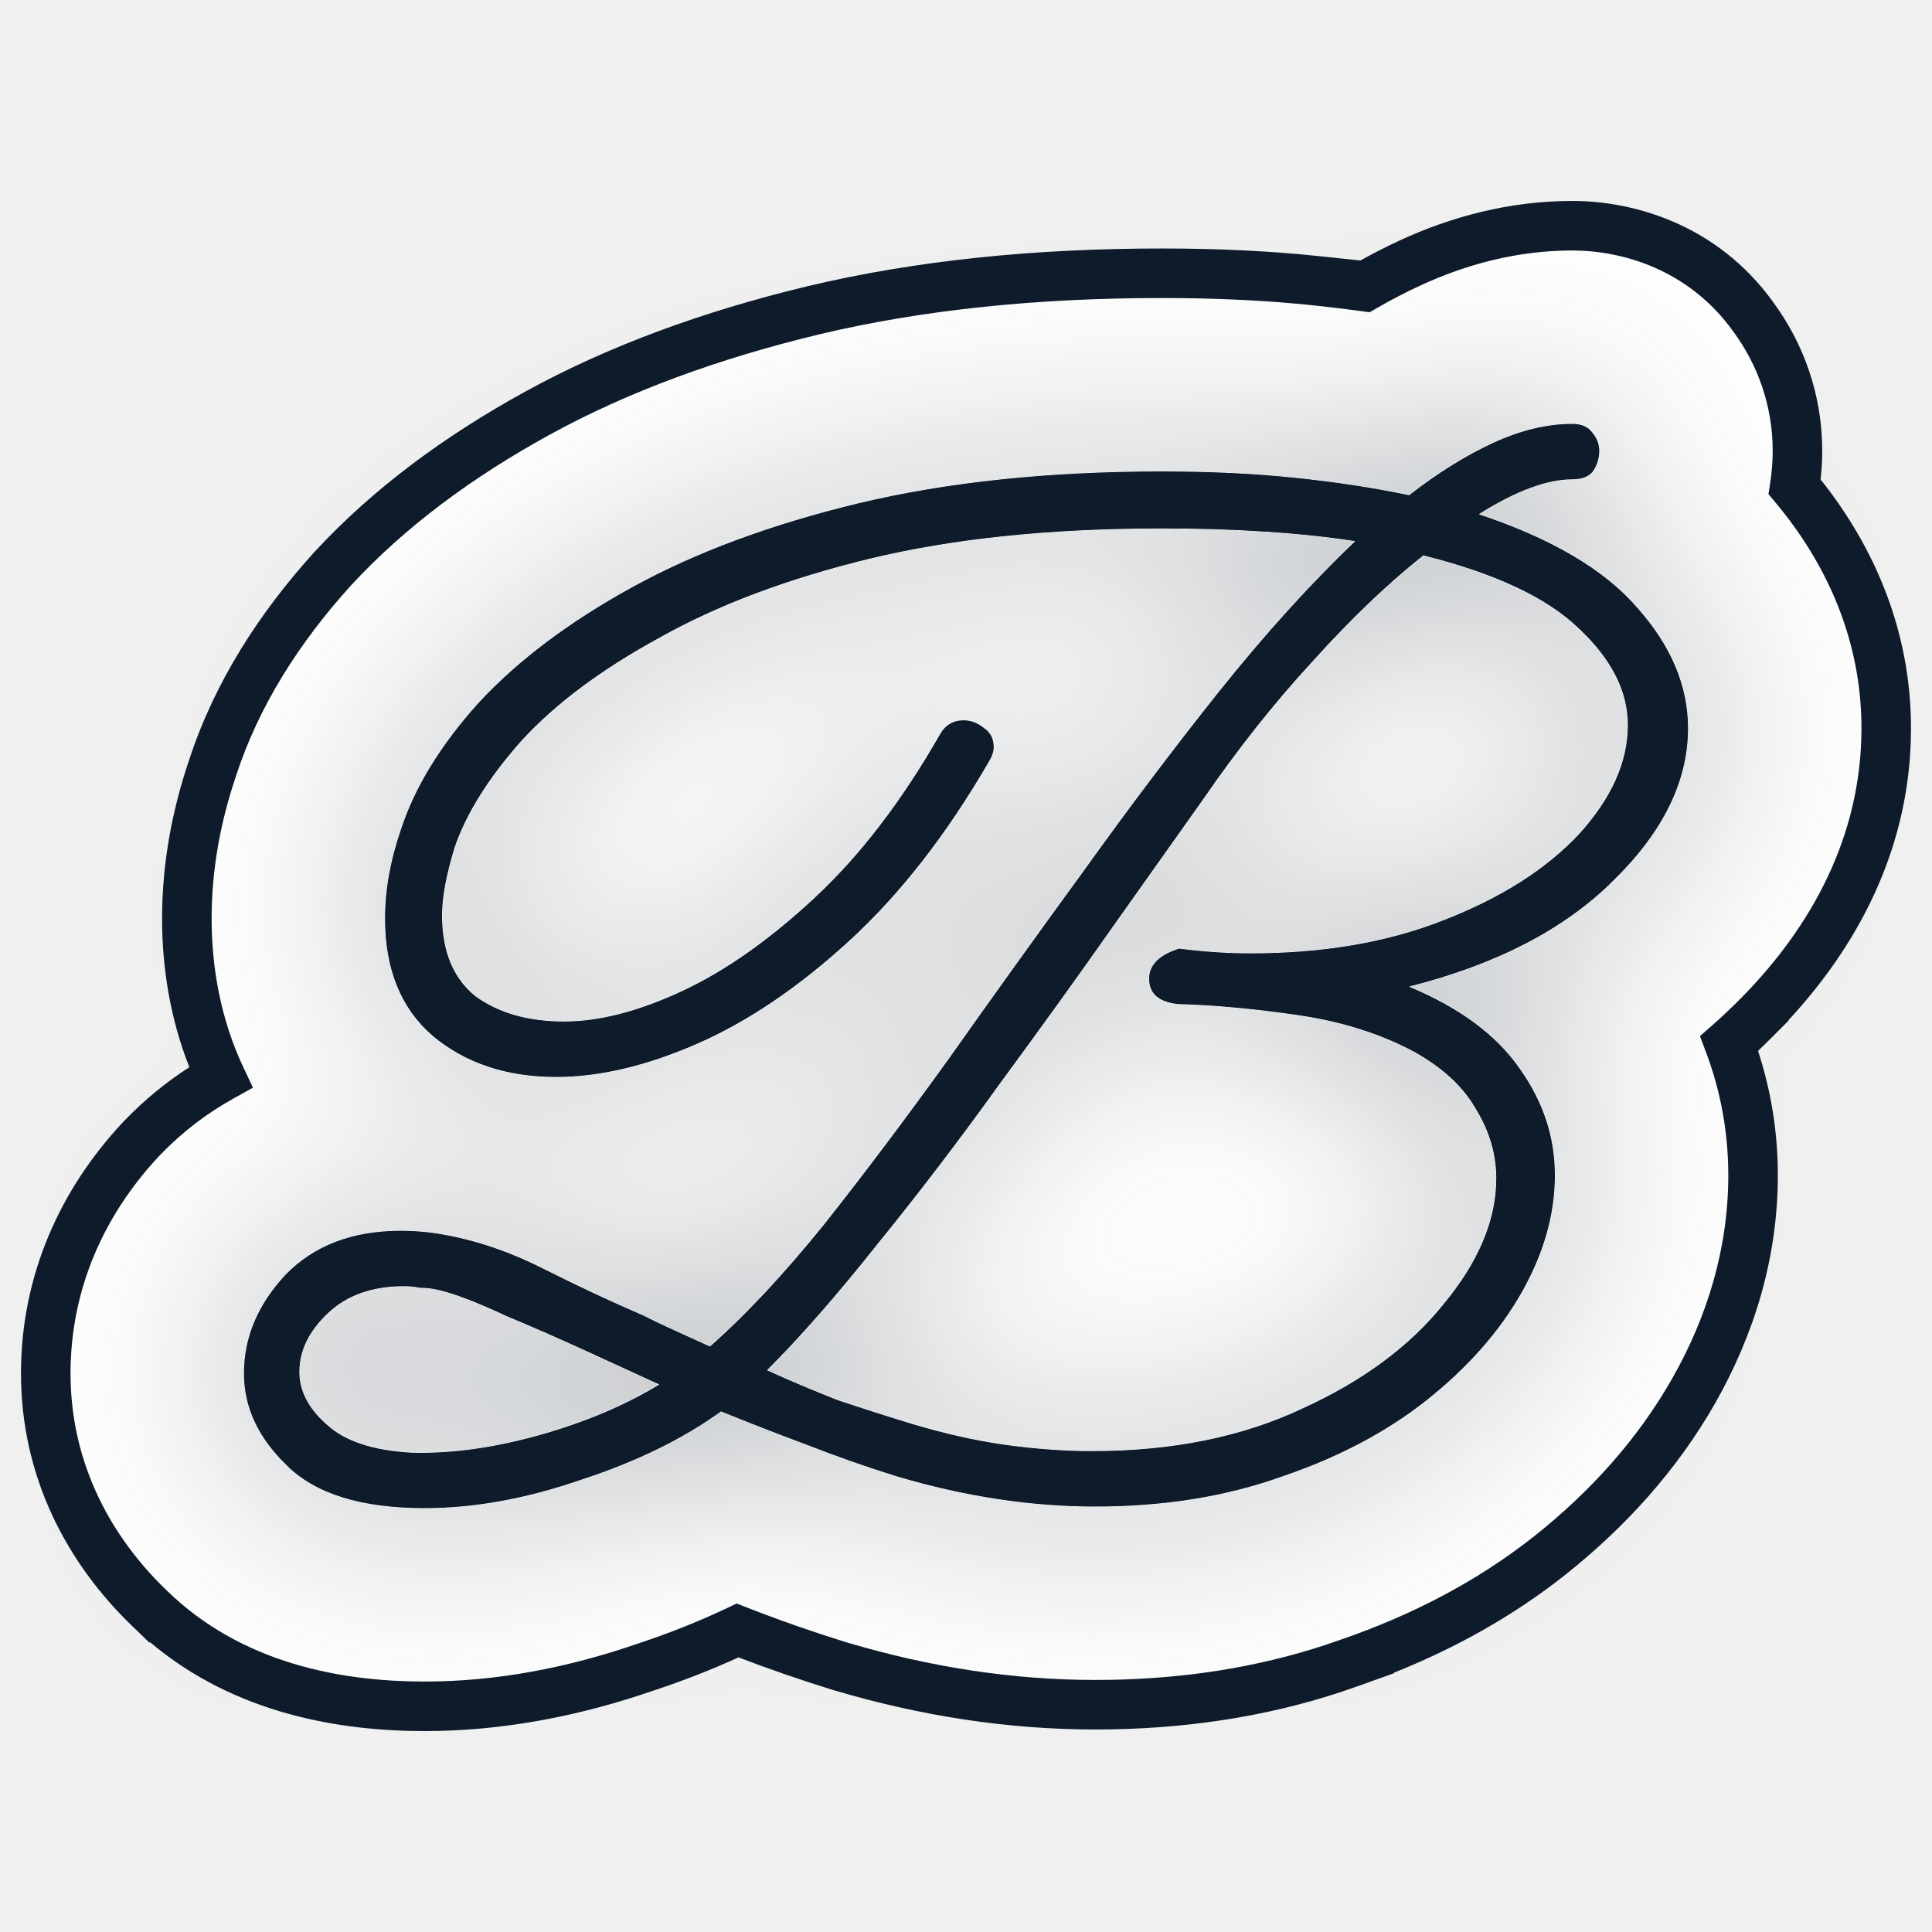
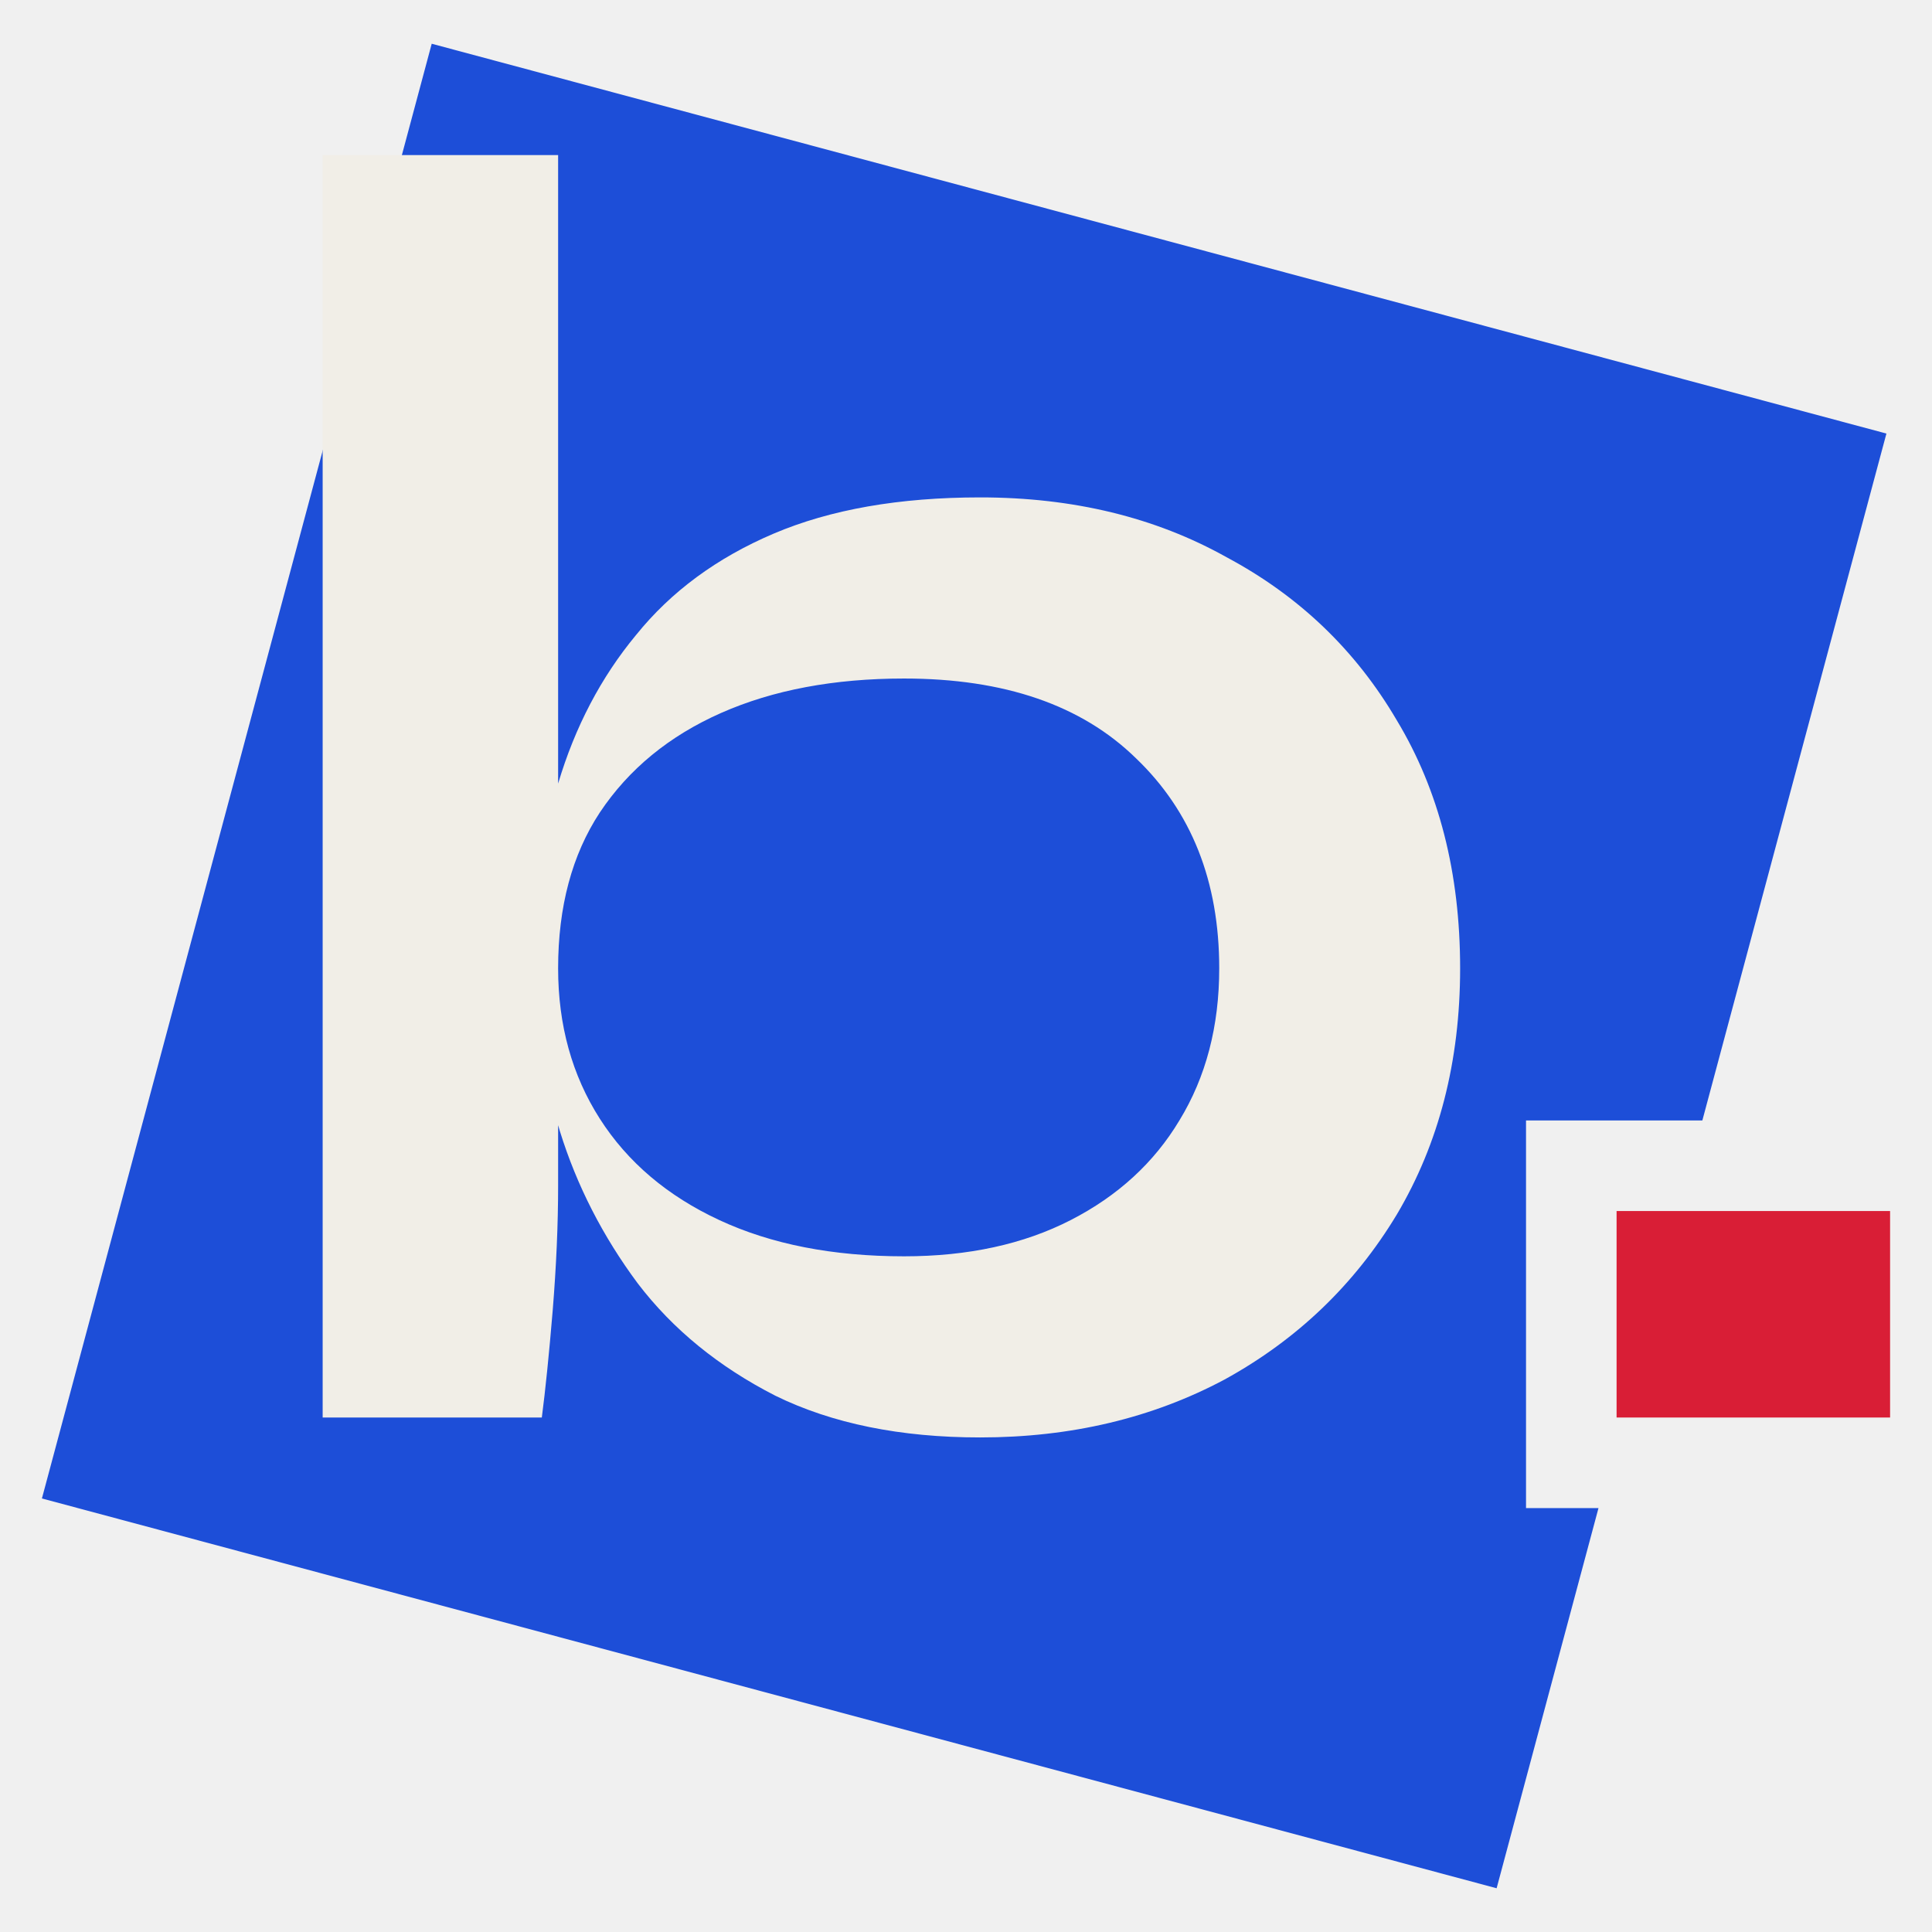
- <svg xmlns="http://www.w3.org/2000/svg" width="156" height="156" viewBox="0 0 156 156" fill="none">
-   <path d="M126.959 18.225C131.431 18.225 137.495 19.924 141.558 25.572C143.751 28.544 145.136 32.272 145.136 36.4C145.136 37.387 145.057 38.358 144.91 39.309C149.287 44.548 152.304 51.131 152.304 58.801C152.304 68.538 147.617 76.468 141.6 82.401L141.601 82.402C141.589 82.414 141.576 82.425 141.564 82.436C141.535 82.465 141.508 82.495 141.479 82.523L141.478 82.522C140.875 83.12 140.256 83.697 139.623 84.252C140.878 87.59 141.552 91.159 141.552 94.897C141.552 101.214 139.73 107.067 136.778 112.267C133.818 117.483 129.801 121.892 125.14 125.598L125.118 125.614L125.098 125.631C120.29 129.427 114.821 132.251 108.934 134.277L108.935 134.278C102.435 136.608 95.539 137.648 88.432 137.648C81.546 137.648 74.679 136.574 67.878 134.555L67.783 134.527L67.689 134.498C64.937 133.644 62.227 132.695 59.559 131.654C57.19 132.779 54.727 133.753 52.192 134.592C46.353 136.613 40.354 137.776 34.287 137.776C27.35 137.776 18.664 136.299 12.055 129.844L12.053 129.846C7.199 125.172 3.695 118.722 3.695 110.896C3.695 103.447 6.699 97.026 11.299 92.073L11.401 91.963L11.506 91.855C13.445 89.843 15.573 88.238 17.819 86.986C15.9 82.897 15.087 78.478 15.087 74.16C15.087 69.943 15.857 65.869 17.163 62.011C19.132 55.975 22.588 50.67 26.747 46.049L26.819 45.968L26.894 45.888C31.473 40.937 37.088 36.83 43.345 33.389C49.974 29.743 57.47 27.032 65.611 25.07L65.632 25.064L65.653 25.06C74.284 23.005 83.713 22.064 93.808 22.064C98.184 22.064 102.337 22.254 106.234 22.664L106.233 22.665C107.571 22.803 108.888 22.962 110.184 23.14C111.38 22.45 112.603 21.811 113.854 21.233C117.775 19.424 122.192 18.225 126.959 18.225Z" fill="white" />
-   <path d="M139.552 94.897C139.552 91.403 138.923 88.072 137.751 84.956L137.264 83.66L138.305 82.748C138.879 82.245 139.439 81.722 139.986 81.183L140.195 80.978L140.225 80.948C145.793 75.446 150.031 68.295 150.291 59.645L150.304 58.801C150.304 51.686 147.512 45.543 143.375 40.591L142.795 39.897L142.934 39.003C143.066 38.15 143.136 37.281 143.136 36.4C143.136 32.729 141.906 29.412 139.948 26.76L139.941 26.75L139.934 26.74C136.347 21.754 130.98 20.225 126.959 20.225C122.532 20.225 118.4 21.338 114.692 23.05C113.5 23.6 112.331 24.21 111.183 24.872L110.59 25.214L109.911 25.121C108.637 24.946 107.343 24.79 106.028 24.654L105.903 24.641C102.6 24.297 99.098 24.114 95.416 24.073L93.808 24.064C83.84 24.064 74.577 24.992 66.135 27L66.12 27.005L66.08 27.015C58.071 28.945 50.749 31.599 44.309 35.141C38.194 38.504 32.763 42.488 28.361 47.246L28.36 47.247L28.311 47.298L28.24 47.38L28.233 47.387C24.211 51.856 20.926 56.924 19.064 62.631L19.061 62.642L19.058 62.652C17.812 66.332 17.087 70.189 17.087 74.16C17.087 78.231 17.854 82.354 19.63 86.137L20.423 87.825L18.793 88.733C16.715 89.891 14.745 91.377 12.945 93.243L12.866 93.324L12.764 93.434C8.46 98.068 5.695 104.018 5.695 110.896C5.695 117.841 8.691 123.634 12.987 127.959L13.452 128.413C19.521 134.34 27.58 135.776 34.287 135.776C40.097 135.776 45.874 134.663 51.538 132.702L51.551 132.697L51.563 132.693C54.027 131.878 56.413 130.934 58.7 129.848L59.48 129.478L60.285 129.791C62.91 130.815 65.574 131.748 68.278 132.587H68.279L68.358 132.611L68.433 132.633L68.439 132.635L68.447 132.638C75.081 134.607 81.757 135.648 88.432 135.648L89.725 135.637C95.71 135.526 101.499 134.638 106.986 132.832L108.282 132.387C113.981 130.425 119.237 127.705 123.839 124.076L123.859 124.06L123.877 124.046L123.896 124.031C128.39 120.458 132.225 116.238 135.039 111.279C137.846 106.334 139.552 100.819 139.552 94.897ZM147.136 36.4C147.136 37.182 147.09 37.955 147.005 38.715C151.321 44.132 154.304 50.913 154.304 58.801L154.289 59.773C154.012 68.971 149.817 76.556 144.405 82.379L144.429 82.402L143.015 83.816C142.993 83.838 142.975 83.856 142.962 83.868C142.961 83.869 142.959 83.87 142.958 83.871C142.957 83.872 142.956 83.874 142.954 83.876C142.942 83.889 142.911 83.92 142.877 83.953L141.954 84.856C142.997 88.035 143.552 91.399 143.552 94.897C143.552 101.61 141.613 107.799 138.518 113.254C135.411 118.727 131.212 123.325 126.384 127.163L126.376 127.168L126.356 127.186L126.347 127.193L126.337 127.2C122.153 130.504 117.503 133.086 112.55 135.064L112.581 135.096L110.894 135.7C110.61 135.805 110.325 135.906 110.039 136.007L109.609 136.161C103.284 138.429 96.624 139.509 89.799 139.636L88.432 139.648C81.341 139.648 74.287 138.542 67.323 136.476L67.228 136.449L67.21 136.443L67.192 136.438L67.098 136.409L67.096 136.408C64.573 135.625 62.085 134.763 59.631 133.825C57.425 134.835 55.149 135.719 52.821 136.49L52.82 136.489C46.814 138.566 40.602 139.776 34.287 139.776C27.6 139.776 19.046 138.453 12.122 132.604L12.079 132.647L10.665 131.286C5.495 126.308 1.695 119.362 1.695 110.896C1.695 102.877 4.938 95.984 9.833 90.712H9.834L9.937 90.602L9.948 90.588L9.962 90.575L10.066 90.466C11.694 88.778 13.447 87.356 15.29 86.172C13.744 82.263 13.087 78.153 13.087 74.16C13.087 69.697 13.902 65.406 15.269 61.369C17.345 55.017 20.965 49.484 25.254 44.718L25.326 44.637L25.339 44.622L25.352 44.608L25.427 44.528C30.184 39.386 35.983 35.156 42.381 31.637C49.185 27.895 56.839 25.13 65.094 23.138L65.135 23.126L65.189 23.114L65.21 23.109C74.017 21.014 83.6 20.064 93.808 20.064C98.24 20.064 102.464 20.256 106.443 20.675L109.849 21.033C110.883 20.457 111.938 19.915 113.017 19.417C117.149 17.51 121.852 16.225 126.959 16.225C131.881 16.225 138.643 18.095 143.182 24.404H143.181C145.601 27.692 147.136 31.824 147.136 36.4Z" fill="#0D1B2A" />
-   <g filter="url(#filter0_d_283_37)">
-     <path d="M34.287 121.777C29.167 121.777 25.455 120.625 23.151 118.321C20.847 116.102 19.695 113.627 19.695 110.897C19.695 107.995 20.805 105.35 23.023 102.961C25.327 100.571 28.442 99.377 32.367 99.377C33.647 99.377 34.927 99.505 36.207 99.761C38.853 100.273 41.498 101.211 44.143 102.577C46.874 103.942 49.434 105.137 51.823 106.161C52.677 106.587 53.573 107.014 54.511 107.441C55.45 107.867 56.389 108.294 57.327 108.721C60.229 106.161 63.301 102.875 66.543 98.865C69.786 94.769 73.157 90.289 76.655 85.425C80.154 80.475 83.738 75.483 87.407 70.449C91.077 65.329 94.746 60.465 98.415 55.857C102.17 51.163 105.839 47.11 109.423 43.697C107.205 43.355 104.773 43.099 102.127 42.929C99.567 42.758 96.794 42.673 93.807 42.673C84.847 42.673 76.997 43.483 70.255 45.105C63.599 46.726 57.925 48.859 53.231 51.505C48.538 54.065 44.826 56.838 42.095 59.825C39.45 62.811 37.658 65.67 36.719 68.401C36.037 70.619 35.695 72.454 35.695 73.905C35.695 76.806 36.591 78.982 38.383 80.433C40.261 81.798 42.65 82.481 45.551 82.481C48.367 82.481 51.525 81.67 55.023 80.049C58.522 78.427 62.106 75.91 65.775 72.497C69.445 69.083 72.815 64.689 75.887 59.313C76.314 58.545 76.954 58.161 77.807 58.161C78.405 58.161 78.959 58.374 79.471 58.801C79.983 59.142 80.239 59.654 80.239 60.337C80.239 60.678 80.111 61.062 79.855 61.489C76.442 67.377 72.687 72.198 68.591 75.953C64.495 79.707 60.399 82.481 56.303 84.273C52.207 86.065 48.41 86.961 44.911 86.961C40.901 86.961 37.573 85.851 34.927 83.633C32.367 81.414 31.087 78.257 31.087 74.161C31.087 71.857 31.514 69.467 32.367 66.993C33.477 63.579 35.567 60.166 38.639 56.753C41.797 53.339 45.935 50.225 51.055 47.409C56.175 44.593 62.277 42.331 69.359 40.625C76.527 38.918 84.677 38.065 93.807 38.065C97.733 38.065 101.317 38.235 104.559 38.577C107.887 38.918 110.959 39.387 113.775 39.985C116.079 38.193 118.341 36.785 120.559 35.761C122.778 34.737 124.911 34.225 126.959 34.225C127.727 34.225 128.282 34.481 128.623 34.993C128.965 35.419 129.135 35.889 129.135 36.401C129.135 36.998 128.965 37.553 128.623 38.065C128.282 38.491 127.727 38.705 126.959 38.705C124.911 38.705 122.394 39.643 119.407 41.521C125.295 43.483 129.562 46.001 132.207 49.073C134.938 52.145 136.303 55.387 136.303 58.801C136.303 63.067 134.298 67.163 130.287 71.089C126.362 75.014 120.858 77.873 113.775 79.665C117.871 81.371 120.858 83.59 122.735 86.321C124.613 88.966 125.551 91.825 125.551 94.897C125.551 98.054 124.655 101.211 122.863 104.369C121.071 107.526 118.511 110.427 115.183 113.073C111.941 115.633 108.058 117.681 103.535 119.217C99.013 120.838 93.978 121.649 88.431 121.649C83.226 121.649 77.893 120.838 72.431 119.217C69.957 118.449 67.525 117.595 65.135 116.657C62.831 115.803 60.527 114.907 58.223 113.969C55.151 116.187 51.397 118.022 46.959 119.473C42.522 121.009 38.298 121.777 34.287 121.777ZM73.711 114.993C76.271 115.761 78.746 116.315 81.135 116.657C83.61 116.998 85.957 117.169 88.175 117.169C94.661 117.169 100.335 116.017 105.199 113.713C110.063 111.494 113.861 108.678 116.591 105.265C119.407 101.851 120.815 98.481 120.815 95.153C120.815 93.19 120.261 91.313 119.151 89.521C118.127 87.729 116.463 86.193 114.159 84.913C111.429 83.462 108.314 82.481 104.815 81.969C101.317 81.457 98.074 81.158 95.087 81.073C93.551 80.902 92.783 80.219 92.783 79.025C92.783 77.915 93.594 77.105 95.215 76.593C97.178 76.849 99.098 76.977 100.975 76.977C106.863 76.977 112.069 76.081 116.591 74.289C121.199 72.497 124.826 70.193 127.471 67.377C130.117 64.475 131.439 61.531 131.439 58.545C131.439 55.814 130.117 53.211 127.471 50.737C124.911 48.262 120.73 46.299 114.927 44.849C112.026 47.153 109.039 50.011 105.967 53.425C102.895 56.753 99.951 60.465 97.135 64.561C95.258 67.206 92.869 70.577 89.967 74.673C87.151 78.683 84.079 82.95 80.751 87.473C77.509 91.995 74.223 96.305 70.895 100.401C67.653 104.497 64.666 107.91 61.935 110.641C63.813 111.494 65.733 112.305 67.695 113.073C69.743 113.755 71.749 114.395 73.711 114.993ZM33.263 117.297C36.421 117.382 39.834 116.913 43.503 115.889C47.173 114.865 50.415 113.499 53.231 111.793C51.183 110.854 49.135 109.915 47.087 108.977C45.039 108.038 42.991 107.142 40.943 106.289C38.383 105.094 36.463 104.369 35.183 104.113C34.757 104.027 34.33 103.985 33.903 103.985C33.477 103.899 33.05 103.857 32.623 103.857C30.063 103.857 28.015 104.582 26.479 106.033C24.943 107.483 24.175 109.062 24.175 110.769C24.175 112.305 24.901 113.713 26.351 114.993C27.802 116.358 30.106 117.126 33.263 117.297Z" fill="#0D1B2A" />
-   </g>
-   <defs>
-     <filter id="filter0_d_283_37" x="3.695" y="18.225" width="148.608" height="119.553" filterUnits="userSpaceOnUse" color-interpolation-filters="sRGB">
-       <feFlood flood-opacity="0" result="BackgroundImageFix" />
-       <feColorMatrix in="SourceAlpha" type="matrix" values="0 0 0 0 0 0 0 0 0 0 0 0 0 0 0 0 0 0 127 0" result="hardAlpha" />
-       <feOffset />
-       <feGaussianBlur stdDeviation="8" />
-       <feComposite in2="hardAlpha" operator="out" />
-       <feColorMatrix type="matrix" values="0 0 0 0 0.051 0 0 0 0 0.106 0 0 0 0 0.165 0 0 0 0.5 0" />
-       <feBlend mode="normal" in2="BackgroundImageFix" result="effect1_dropShadow_283_37" />
-       <feBlend mode="normal" in="SourceGraphic" in2="effect1_dropShadow_283_37" result="shape" />
-     </filter>
-   </defs>
+ <svg xmlns="http://www.w3.org/2000/svg" width="128" height="128" viewBox="0 0 128 128" fill="none">
+   <path d="M125.223 80.234V93.914H107.103V80.234H125.223Z" fill="#D91E36" />
+   <path d="M124.98 28.724L112.785 74.234H101.103V99.914H105.904L99.155 125.102L2.777 99.277L28.602 2.898L124.98 28.724Z" fill="#1D4ED8" />
+   <path d="M64.937 95.234C59.657 95.234 55.137 94.314 51.377 92.474C47.617 90.554 44.577 88.074 42.257 85.034C39.937 81.914 38.217 78.554 37.097 74.954C35.977 71.274 35.417 67.674 35.417 64.154C35.417 59.754 35.937 55.674 36.977 51.914C38.097 48.154 39.817 44.874 42.137 42.074C44.457 39.194 47.497 36.954 51.257 35.354C55.017 33.754 59.577 32.954 64.937 32.954C71.097 32.954 76.537 34.274 81.257 36.914C86.057 39.474 89.817 43.074 92.537 47.714C95.337 52.354 96.737 57.834 96.737 64.154C96.737 70.314 95.337 75.754 92.537 80.474C89.737 85.114 85.937 88.754 81.137 91.394C76.337 93.954 70.937 95.234 64.937 95.234ZM59.897 83.234C64.137 83.234 67.817 82.434 70.937 80.834C74.057 79.234 76.457 77.034 78.137 74.234C79.897 71.354 80.777 67.994 80.777 64.154C80.777 58.394 78.937 53.754 75.257 50.234C71.657 46.714 66.537 44.954 59.897 44.954C55.257 44.954 51.217 45.714 47.777 47.234C44.337 48.754 41.657 50.954 39.737 53.834C37.897 56.634 36.977 60.074 36.977 64.154C36.977 67.914 37.897 71.234 39.737 74.114C41.577 76.994 44.217 79.234 47.657 80.834C51.097 82.434 55.177 83.234 59.897 83.234ZM36.977 10.274V78.554C36.977 81.114 36.857 83.874 36.617 86.834C36.377 89.714 36.137 92.074 35.897 93.914H21.377V10.274H36.977Z" fill="#F1EEE7" />
</svg>
